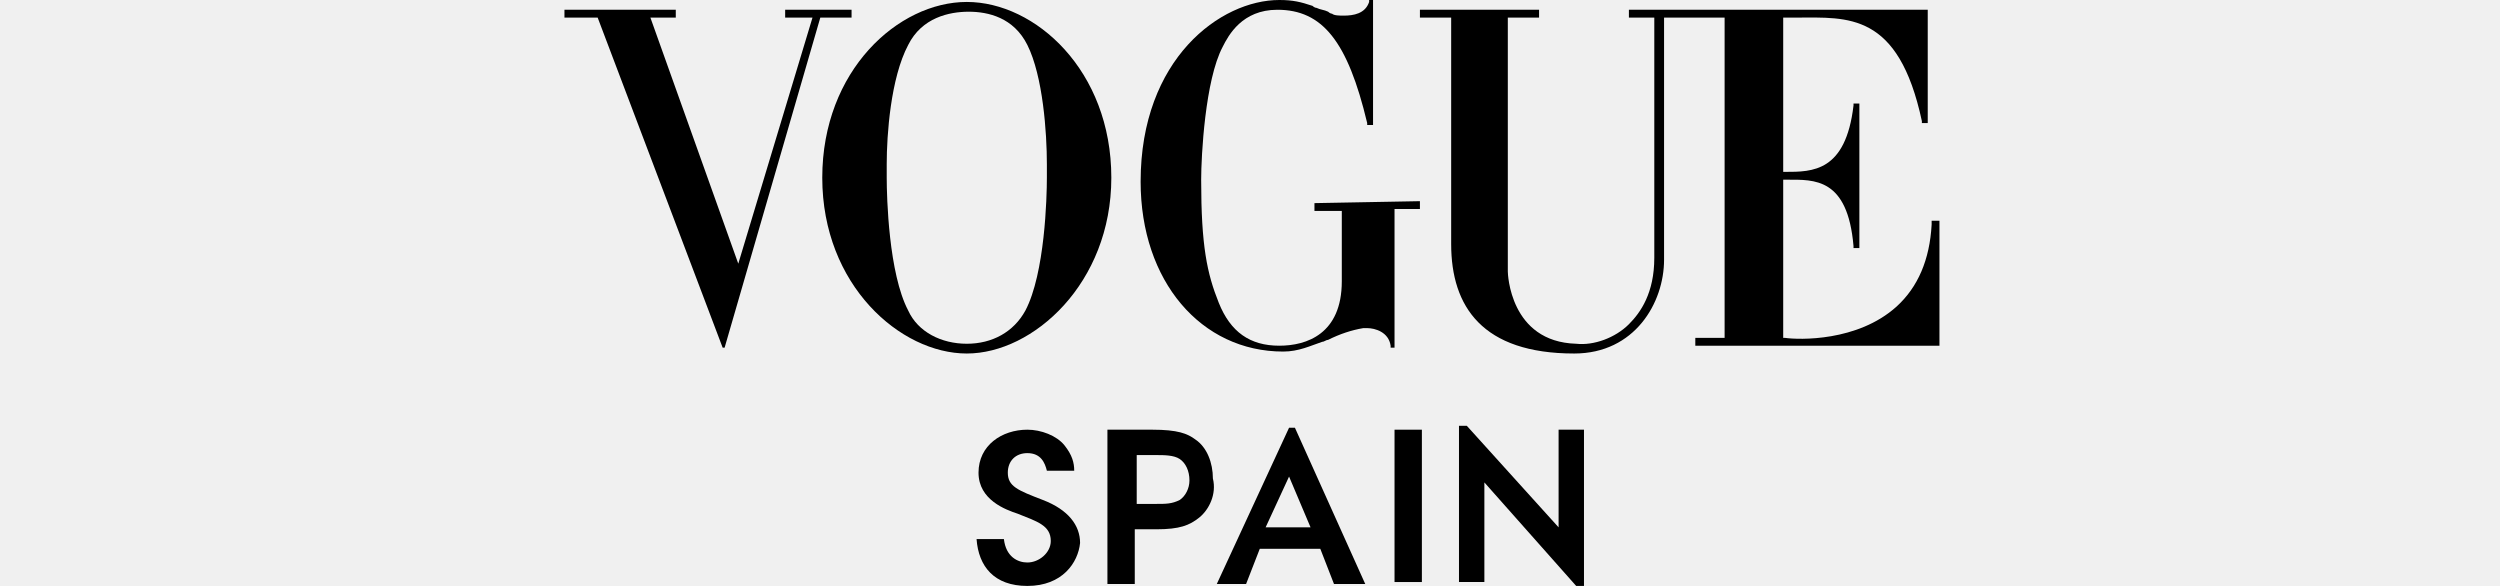
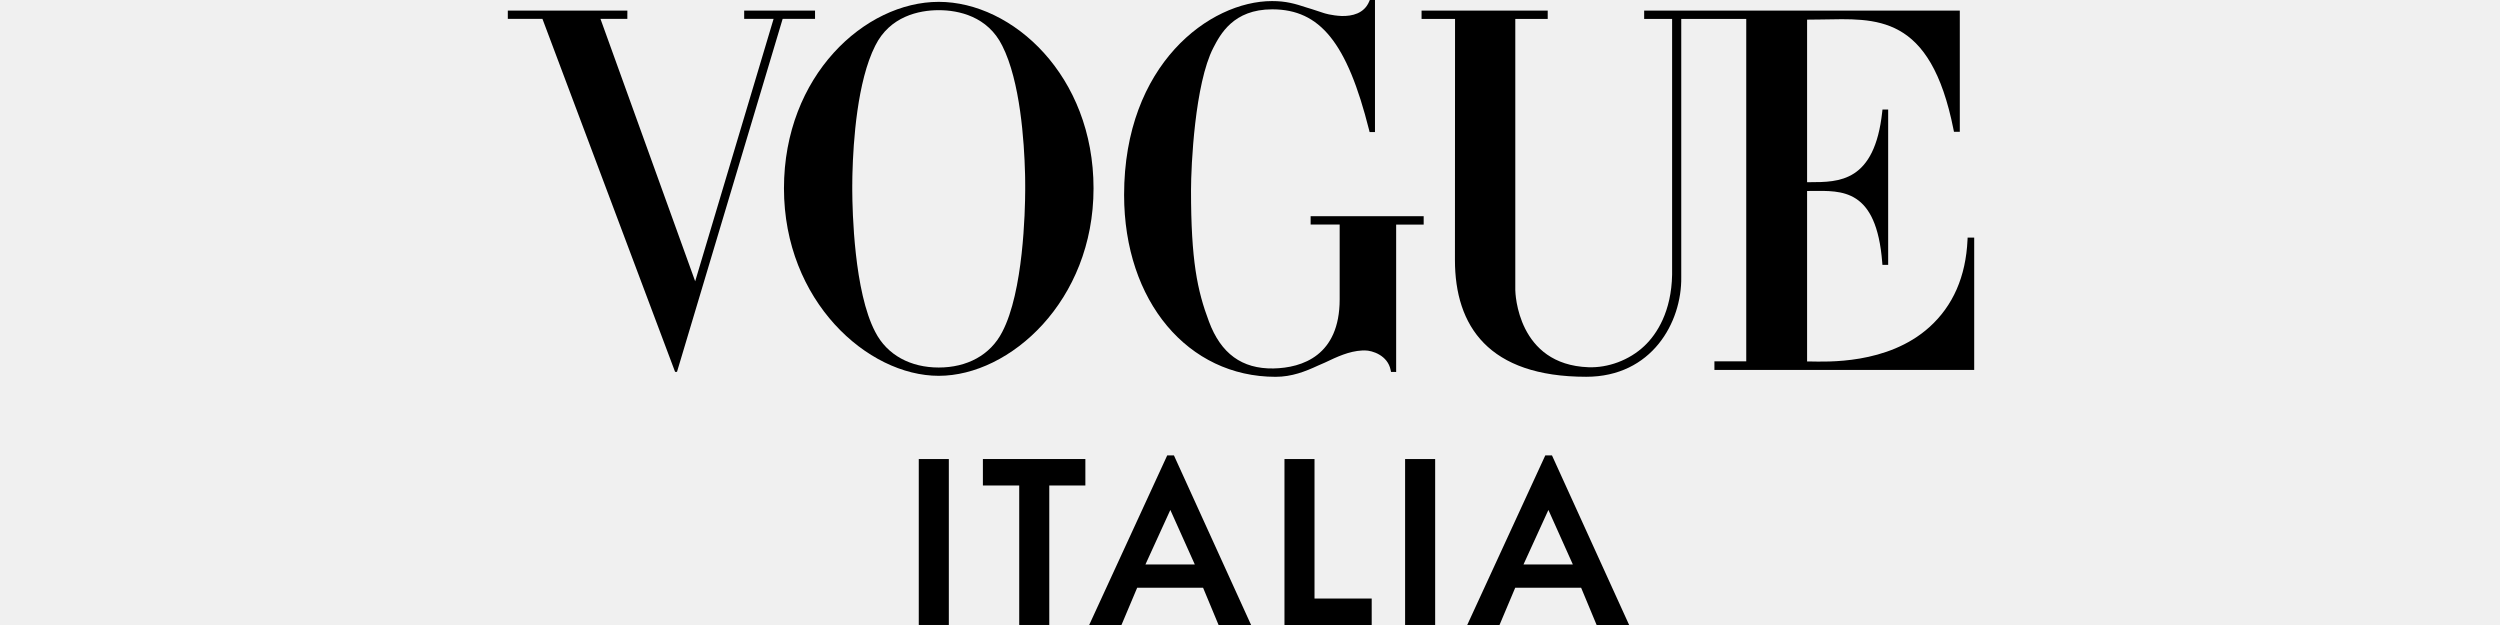
- <svg xmlns="http://www.w3.org/2000/svg" width="128" height="30" viewBox="0 0 128 30" fill="none">
-   <g clip-path="url(#clip0_2138_87)">
-     <path d="M52.6 30C50.9 30 50.1 29 50 27.6H51.4C51.5 28.5 52.1 28.8 52.6 28.8C53.2 28.8 53.8 28.3 53.8 27.7C53.8 26.9 53.1 26.7 52.1 26.3C51.5 26.1 50.1 25.6 50.1 24.2C50.1 22.8 51.3 22 52.6 22C53.3 22 54.1 22.3 54.5 22.8C54.9 23.3 55 23.7 55 24.1H53.6C53.5 23.7 53.3 23.2 52.6 23.2C52 23.2 51.6 23.6 51.6 24.2C51.6 24.9 52.1 25.1 53.4 25.6C54.7 26.1 55.3 26.9 55.3 27.8C55.2 28.8 54.4 30 52.6 30Z" fill="black" />
-     <path d="M61.4 26.5C60.9 26.9 60.4 27.1 59.2 27.1H58.1V29.9H56.7V22H59C60.3 22 60.8 22.2 61.2 22.5C61.8 22.9 62.1 23.7 62.1 24.5C62.3 25.3 61.9 26.1 61.4 26.5ZM60.4 23.5C60.1 23.3 59.6 23.3 59.2 23.3H58.2V25.8H59.2C59.7 25.8 60 25.8 60.4 25.6C60.7 25.4 60.9 25 60.9 24.6C60.9 24.1 60.7 23.7 60.4 23.5Z" fill="black" />
-     <path d="M68.3 29.9L67.6 28.1H64.5L63.8 29.9H62.3L66 21.9H66.3L69.9 29.9H68.3ZM66 24.4L64.8 27H67.1L66 24.4Z" fill="black" />
-     <path d="M71.4 29.9V22H72.8V29.8H71.4V29.9Z" fill="black" />
-     <path d="M81.1 30H80.7L76 24.7V29.8H74.7V21.8H75.1L79.8 27V22H81.1V30Z" fill="black" />
-     <path d="M98.9 11.4V11.5C98.8 13.3 98.2 14.7 97.1 15.7C95.1 17.5 92.1 17.4 91.4 17.3H91.3V9.2H91.5C92.9 9.2 94.6 9.1 94.9 12.6V12.7H95.2V5.3H94.9V5.4C94.5 8.8 92.8 8.8 91.4 8.8H91.3V0.9C91.5 0.9 91.8 0.9 92 0.9C94.6 0.9 97.2 0.6 98.4 6.2V6.3H98.7V0.5H83.4V0.9H84.7V13.2C84.7 15 84 16 83.4 16.6C82.7 17.3 81.6 17.7 80.7 17.6C77.3 17.5 77.2 14 77.2 13.9V0.9H78.8V0.5H72.7V0.9H74.3V12.5C74.3 15.7 75.9 18.1 80.6 18.1C83.7 18.1 85.2 15.5 85.2 13.3V0.9H86.6H88.3V17.3H86.8V17.7H99.3V11.3H98.9V11.4Z" fill="black" />
-     <path d="M67.3 10.4V10.8H68.7V14.4C68.7 17.1 66.9 17.7 65.5 17.7C64 17.7 63 17 62.4 15.5C61.8 14 61.5 12.6 61.5 9.2C61.5 8 61.7 4.1 62.6 2.4C62.9 1.8 63.6 0.5 65.4 0.5C67.7 0.5 69 2.1 70 6.3V6.4H70.3V0H70.1V0.1C69.9 0.7 69.3 0.8 68.8 0.8C68.6 0.8 68.3 0.8 68.2 0.7C68.1 0.7 68 0.6 68 0.6C67.8 0.5 67.6 0.5 67.4 0.4C67.3 0.4 67.2 0.3 67.2 0.3C66.6 0.1 66.2 0 65.5 0C62.5 0 58.4 3 58.4 9.3C58.4 14.4 61.5 18 65.7 18C66.5 18 67.1 17.7 67.7 17.5C67.8 17.5 67.9 17.4 68 17.4C68.6 17.1 69.2 16.9 69.8 16.8H69.9C69.9 16.8 69.9 16.8 70 16.8C70.4 16.8 71.1 17 71.2 17.7V17.8H71.4V10.7H72.7V10.3L67.3 10.4Z" fill="black" />
-     <path d="M49.5 0.1C46 0.1 42.1 3.6 42.1 9.1C42.1 14.6 46.1 18.1 49.5 18.1C52.9 18.1 56.9 14.5 56.9 9.1C56.9 3.6 53 0.1 49.5 0.1ZM53.6 8.4V8.5V8.6C53.6 8.6 53.6 8.6 53.6 8.7V8.8V8.9V9V9.1C53.6 10.1 53.5 14 52.5 15.9C51.9 17 50.8 17.6 49.5 17.6C48.2 17.6 47 17 46.5 15.9C45.5 14 45.4 10.1 45.4 9.1V9V8.9V8.8V8.7C45.4 8.7 45.4 8.7 45.4 8.6V8.5V8.4C45.4 6.9 45.6 4 46.5 2.3C47.2 0.9 48.6 0.6 49.6 0.6C50.6 0.6 51.9 0.9 52.6 2.3C53.4 3.9 53.6 6.8 53.6 8.4Z" fill="black" />
-     <path d="M40.2 0.5V0.9H41.6L37.8 13.5L33.3 0.9H34.6V0.7V0.5H28.9V0.9H30.6L37 17.8H37.1L42 0.9H43.6V0.5H40.2Z" fill="black" />
-   </g>
-   <defs>
-     <clipPath id="clip0_2138_87">
-       <rect width="128" height="30" fill="white" />
-     </clipPath>
-   </defs>
+ <svg xmlns="http://www.w3.org/2000/svg" width="128" height="32" viewBox="0 0 128 32" fill="none">
+   <path d="M47.041 31.999V23.503H48.58V31.999H47.041Z" fill="black" />
+   <path d="M53.723 24.857V31.999H52.184V24.857H50.324V23.502H55.571V24.857H53.723Z" fill="black" />
+   <path d="M62.391 31.999L61.598 30.093H58.223L57.419 31.999H55.766L59.761 23.318H60.106L64.056 31.999H62.391ZM59.921 26.109L58.647 28.899H61.173L59.921 26.109Z" fill="black" />
+   <path d="M65.765 23.503H67.303V30.645H70.231V32H65.765V23.503Z" fill="black" />
+   <path d="M71.941 31.999V23.503H73.48V31.999H71.941Z" fill="black" />
+   <path d="M81.747 31.999L80.954 30.093H77.579L76.775 31.999H75.122L79.118 23.318H79.462L83.412 31.999H81.747ZM79.278 26.109L78.004 28.899H80.529L79.278 26.109Z" fill="black" />
+   <path d="M100.742 12.165L100.737 12.283C100.652 14.157 99.995 15.66 98.784 16.75C96.642 18.679 93.487 18.517 92.672 18.507C92.664 18.507 92.531 18.507 92.523 18.507V9.778C92.563 9.778 92.725 9.778 92.766 9.777C94.295 9.767 96.075 9.629 96.371 13.447L96.38 13.56H96.674V5.608H96.383L96.371 5.718C95.98 9.339 94.151 9.324 92.66 9.328C92.655 9.328 92.527 9.328 92.523 9.328V1.006C92.72 1.004 93.043 1.002 93.241 0.998C96.052 0.955 98.838 0.666 100.023 6.647L100.043 6.747H100.342V0.542H84.181V0.969H85.612V14.063C85.577 15.944 84.841 17.099 84.195 17.71C83.415 18.45 82.322 18.838 81.333 18.803C77.687 18.672 77.585 15.005 77.583 14.846V0.969H79.243V0.542H72.784V0.969H74.498L74.493 13.312C74.493 16.688 76.208 19.291 81.215 19.291C84.573 19.291 86.114 16.502 86.08 14.189V0.969H87.602V0.971H89.408V18.501H87.778V18.941H101.079V12.165H100.742Z" fill="black" />
+   <path d="M67.104 11.067V11.495H68.591V15.332C68.588 18.198 66.688 18.835 65.197 18.865C63.588 18.891 62.51 18.103 61.9 16.467C61.298 14.872 60.98 13.332 60.98 9.746C60.98 8.47 61.177 4.284 62.12 2.452C62.478 1.761 63.145 0.478 65.134 0.478C65.141 0.478 65.147 0.478 65.153 0.478C67.578 0.487 68.971 2.166 70.101 6.668L70.124 6.761H70.399V0H70.134L70.102 0.076C69.844 0.695 69.227 0.831 68.695 0.819C68.442 0.809 68.21 0.772 68.041 0.737C67.89 0.704 67.794 0.673 67.79 0.672C67.556 0.598 67.349 0.528 67.159 0.465C67.073 0.436 66.989 0.411 66.906 0.388C66.294 0.185 65.837 0.055 65.129 0.055C61.941 0.055 57.554 3.295 57.554 9.979C57.554 15.438 60.834 19.293 65.309 19.293C66.142 19.293 66.831 19.02 67.478 18.72C67.599 18.671 67.718 18.62 67.832 18.566C68.465 18.265 69.065 17.981 69.739 17.945C69.766 17.944 69.793 17.944 69.82 17.943C69.839 17.943 69.857 17.942 69.877 17.942C70.267 17.942 71.05 18.194 71.201 18.945L71.221 19.043L71.483 19.045V11.498H72.892V11.07H67.104V11.067Z" fill="black" />
+   <path d="M48.064 0.095C44.283 0.095 40.139 3.874 40.139 9.643C40.139 15.412 44.419 19.242 48.064 19.242C51.71 19.242 55.989 15.412 55.989 9.643C55.99 3.874 51.846 0.095 48.064 0.095ZM52.483 8.934C52.484 8.976 52.486 9.018 52.486 9.058C52.487 9.089 52.487 9.119 52.487 9.149C52.487 9.173 52.488 9.197 52.488 9.221C52.488 9.259 52.489 9.296 52.489 9.332C52.489 9.345 52.489 9.36 52.489 9.373C52.489 9.413 52.49 9.45 52.49 9.487C52.49 9.496 52.49 9.506 52.49 9.516C52.49 9.56 52.49 9.602 52.49 9.643C52.49 9.675 52.49 9.709 52.49 9.745C52.486 10.812 52.396 14.938 51.315 16.995C50.706 18.187 49.501 18.817 48.064 18.817C46.628 18.817 45.423 18.187 44.812 16.994C43.731 14.938 43.641 10.811 43.636 9.745C43.636 9.709 43.636 9.675 43.636 9.643C43.636 9.604 43.636 9.562 43.636 9.516C43.636 9.506 43.636 9.496 43.636 9.487C43.636 9.45 43.636 9.413 43.638 9.373C43.638 9.36 43.638 9.345 43.638 9.332C43.638 9.296 43.639 9.259 43.639 9.221C43.639 9.197 43.64 9.173 43.64 9.149C43.64 9.12 43.641 9.089 43.641 9.058C43.643 9.018 43.643 8.976 43.644 8.934C43.644 8.919 43.645 8.904 43.645 8.89C43.687 7.245 43.892 4.156 44.812 2.34C45.558 0.836 47.049 0.521 48.065 0.521C49.081 0.521 50.572 0.837 51.316 2.342C52.236 4.157 52.44 7.246 52.482 8.891C52.482 8.904 52.483 8.919 52.483 8.934Z" fill="black" />
+   <path d="M38.102 0.544V0.966H39.608L35.593 14.402L30.744 0.966H32.12V0.72H32.121V0.544H26V0.966H27.773L34.565 19.041H34.662L40.072 0.966H41.73V0.544H38.102Z" fill="black" />
</svg>
